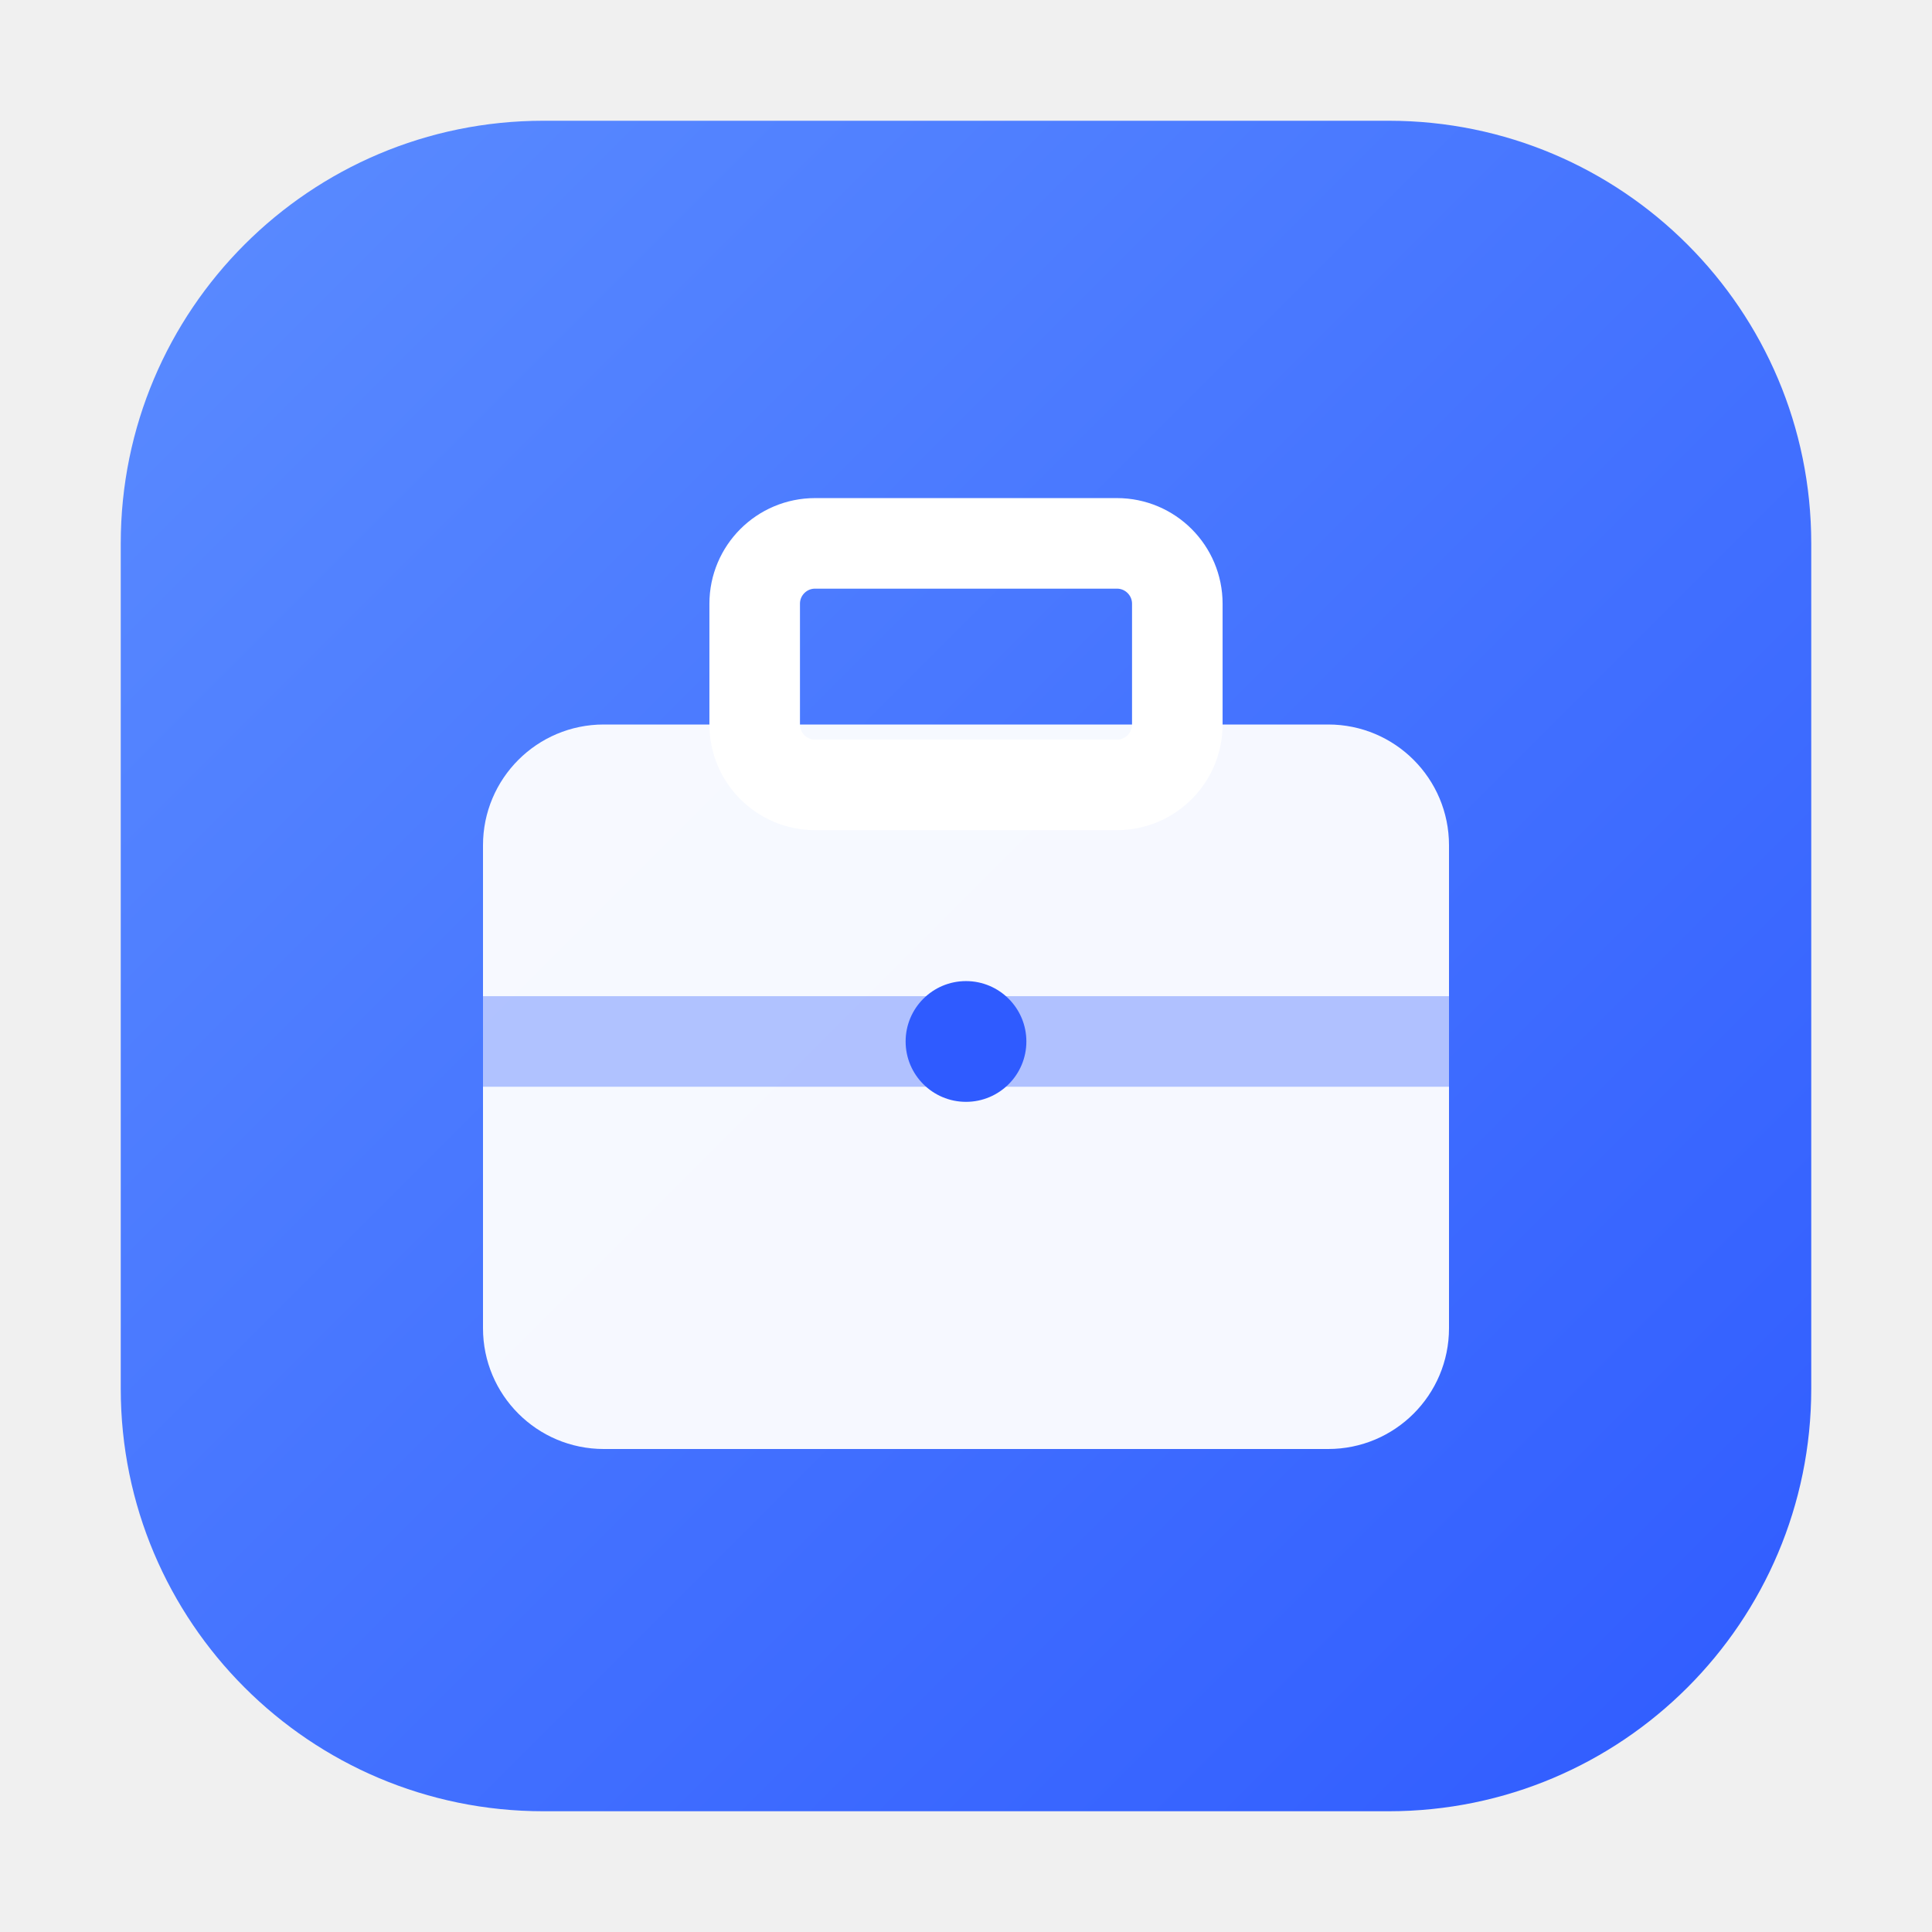
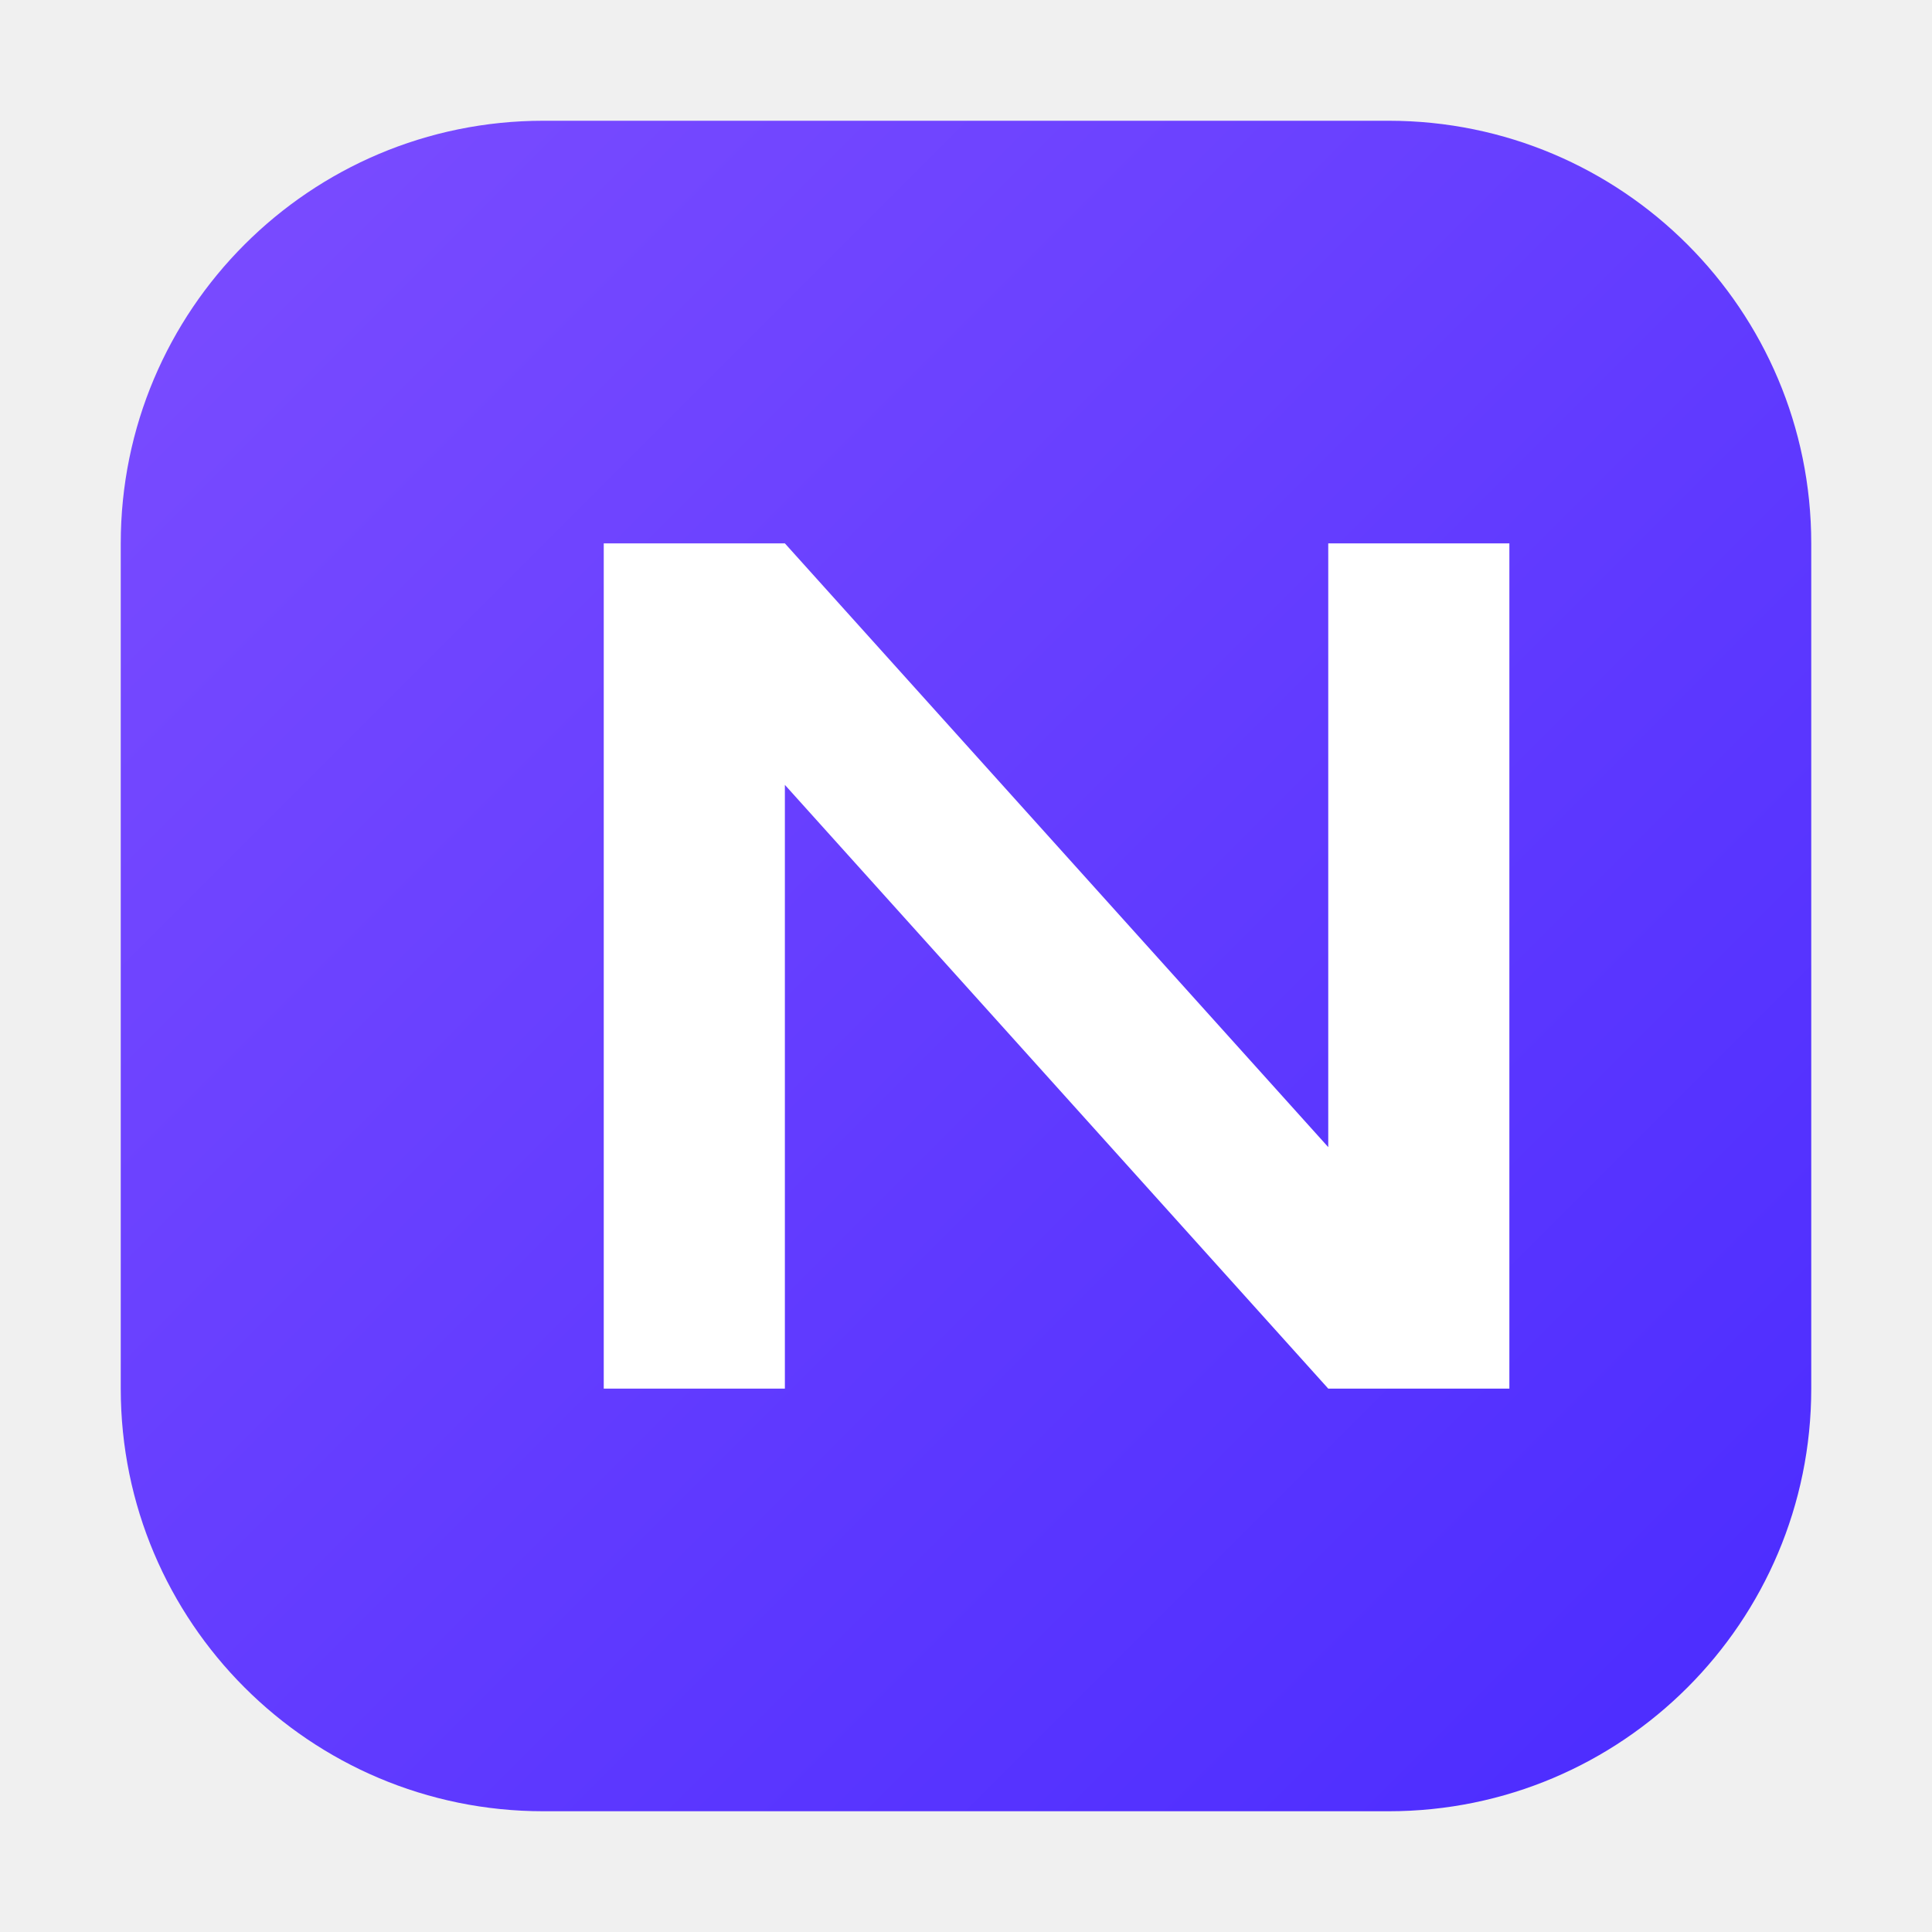
- <svg xmlns="http://www.w3.org/2000/svg" viewBox="0 0 64 64" role="img" aria-label="Portfolio icon">
+ <svg xmlns="http://www.w3.org/2000/svg" viewBox="0 0 64 64" role="img" aria-label="N favicon">
  <defs>
    <linearGradient id="g" x1="0" y1="0" x2="1" y2="1">
-       <stop offset="0%" stop-color="#5b8cff" />
-       <stop offset="100%" stop-color="#2f5bff" />
+       <stop offset="0%" stop-color="#7c4dff" />
+       <stop offset="100%" stop-color="#4a2bff" />
    </linearGradient>
  </defs>
  <rect x="4" y="4" width="56" height="56" rx="14" fill="url(#g)" />
-   <rect x="16" y="24" width="32" height="24" rx="4" fill="#ffffff" opacity="0.95" />
-   <rect x="25" y="18" width="14" height="8" rx="2" fill="none" stroke="#ffffff" stroke-width="3" />
-   <rect x="16" y="33" width="32" height="3" fill="#2f5bff" opacity="0.35" />
-   <circle cx="32" cy="34.5" r="2" fill="#2f5bff" />
+   <path d="M20 46V18h6l18 20V18h6v28h-6L26 26V46z" fill="#ffffff" />
</svg>
